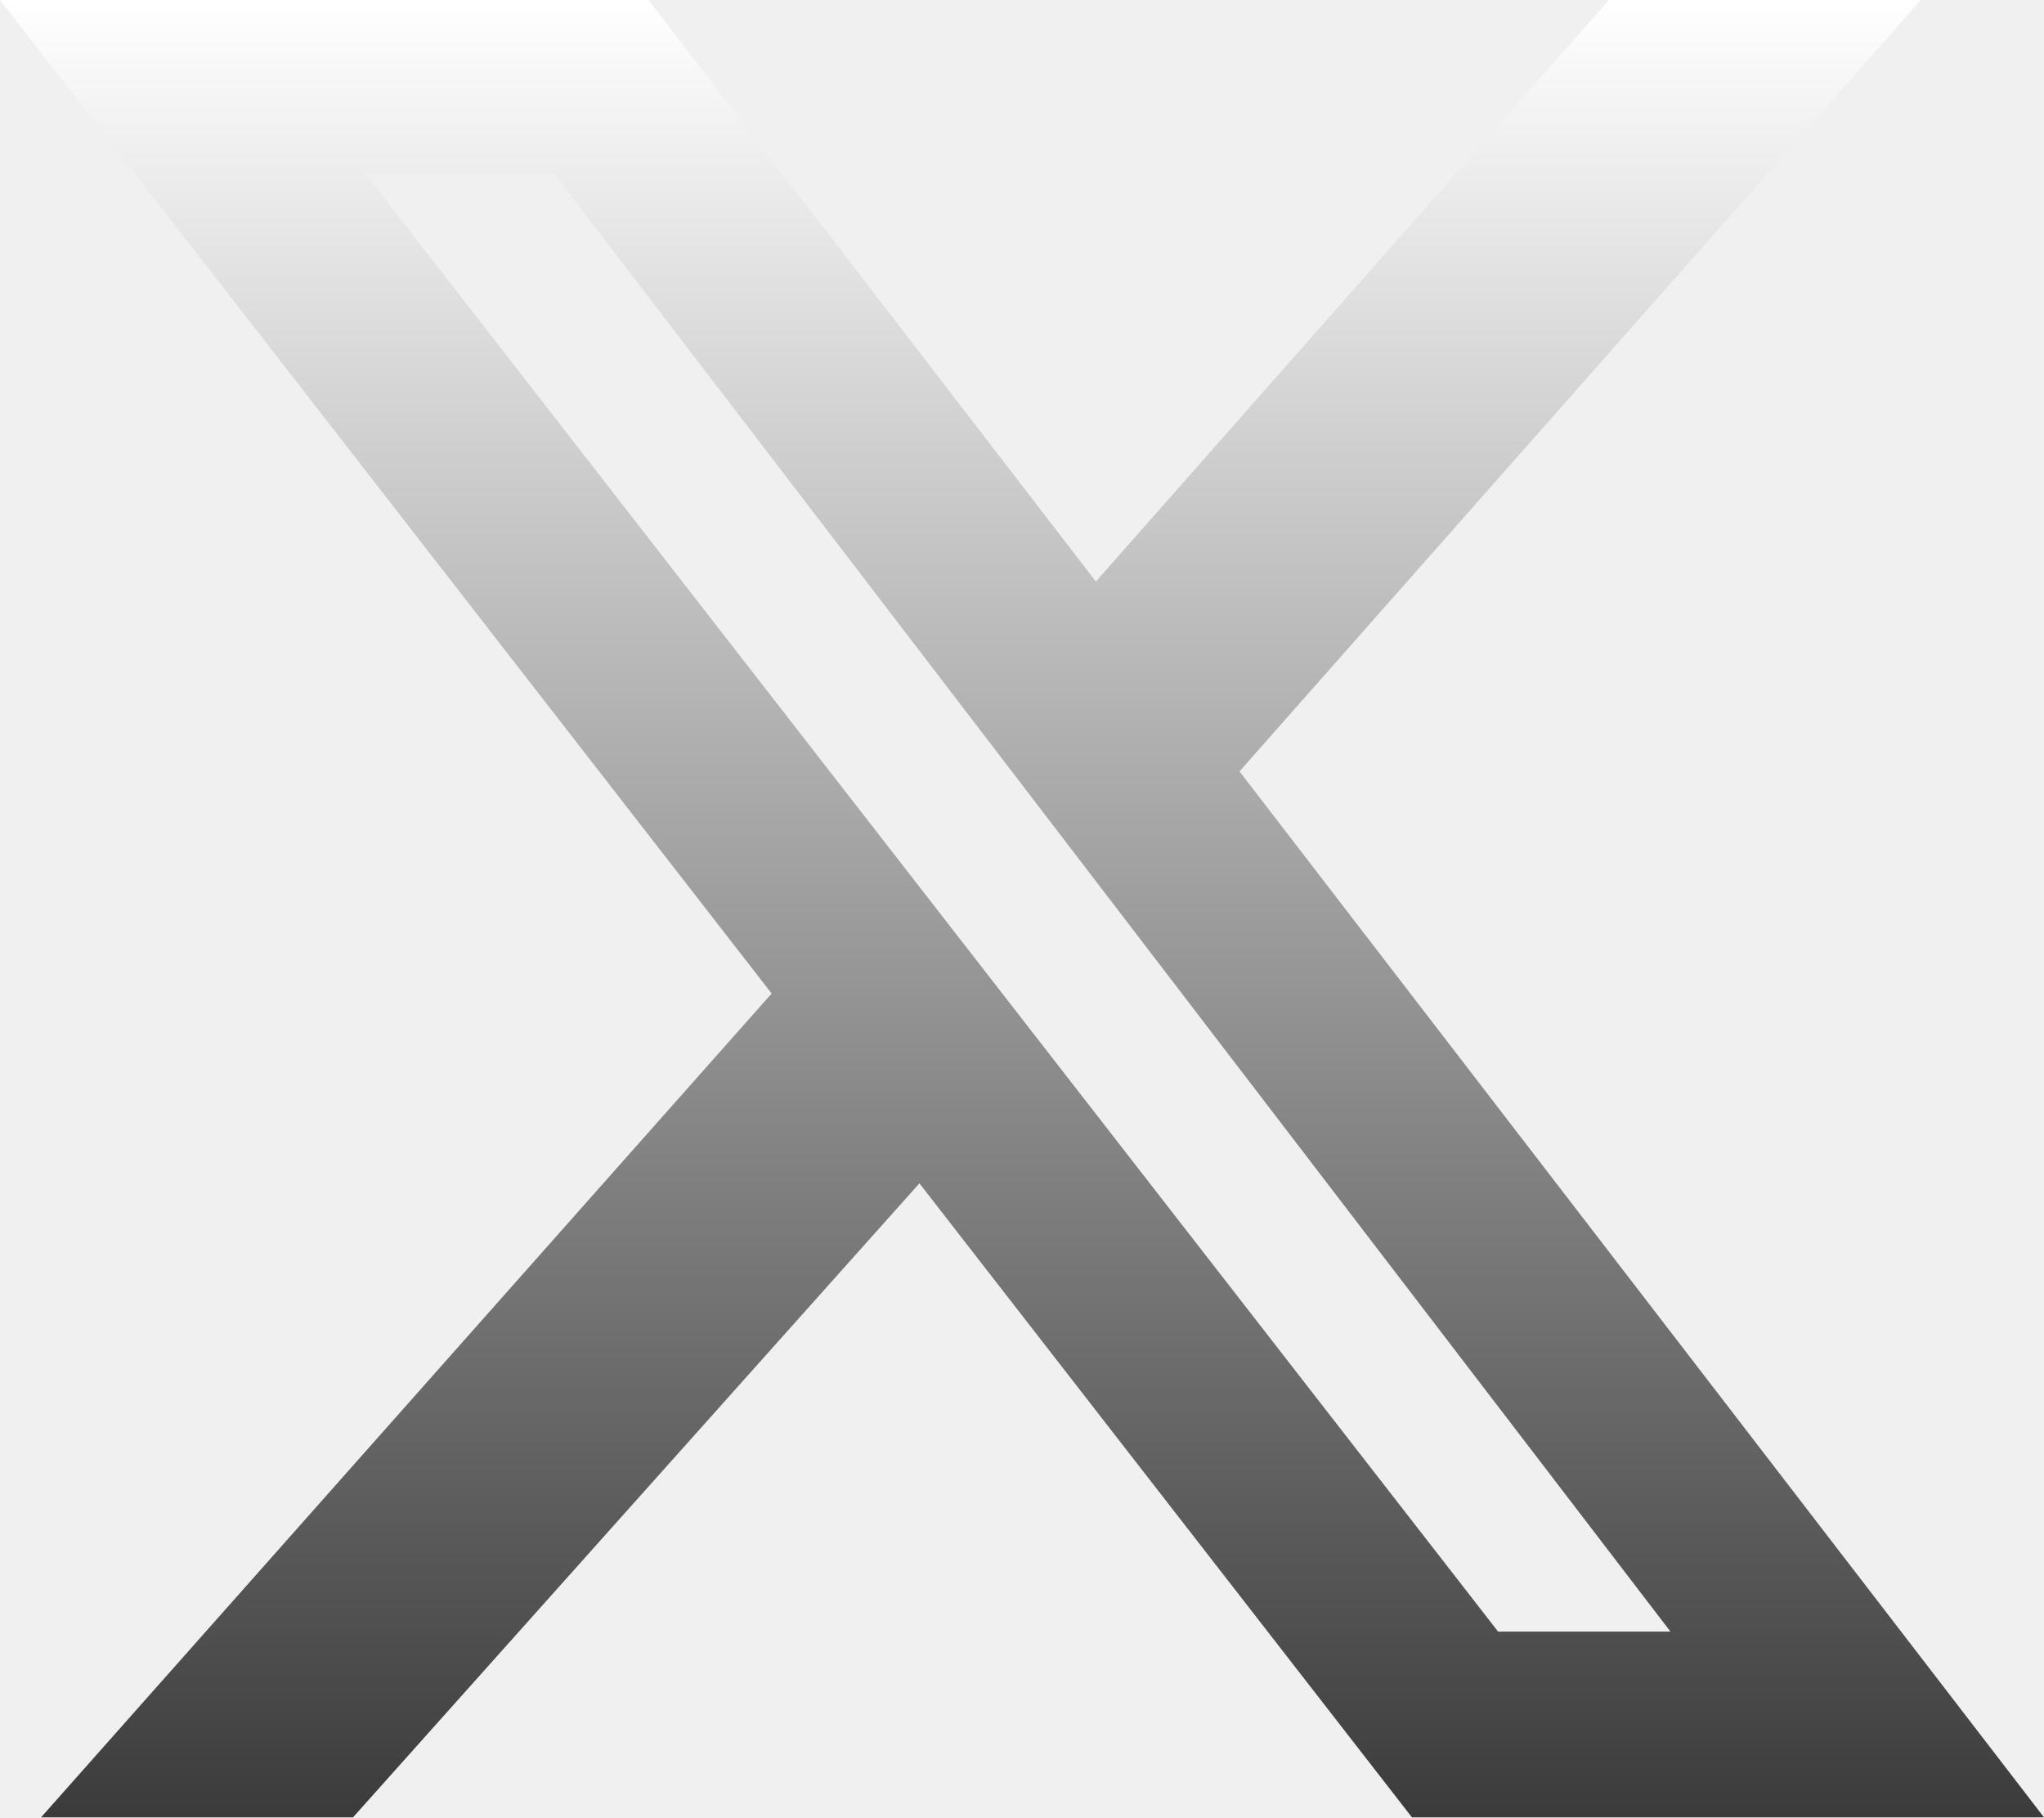
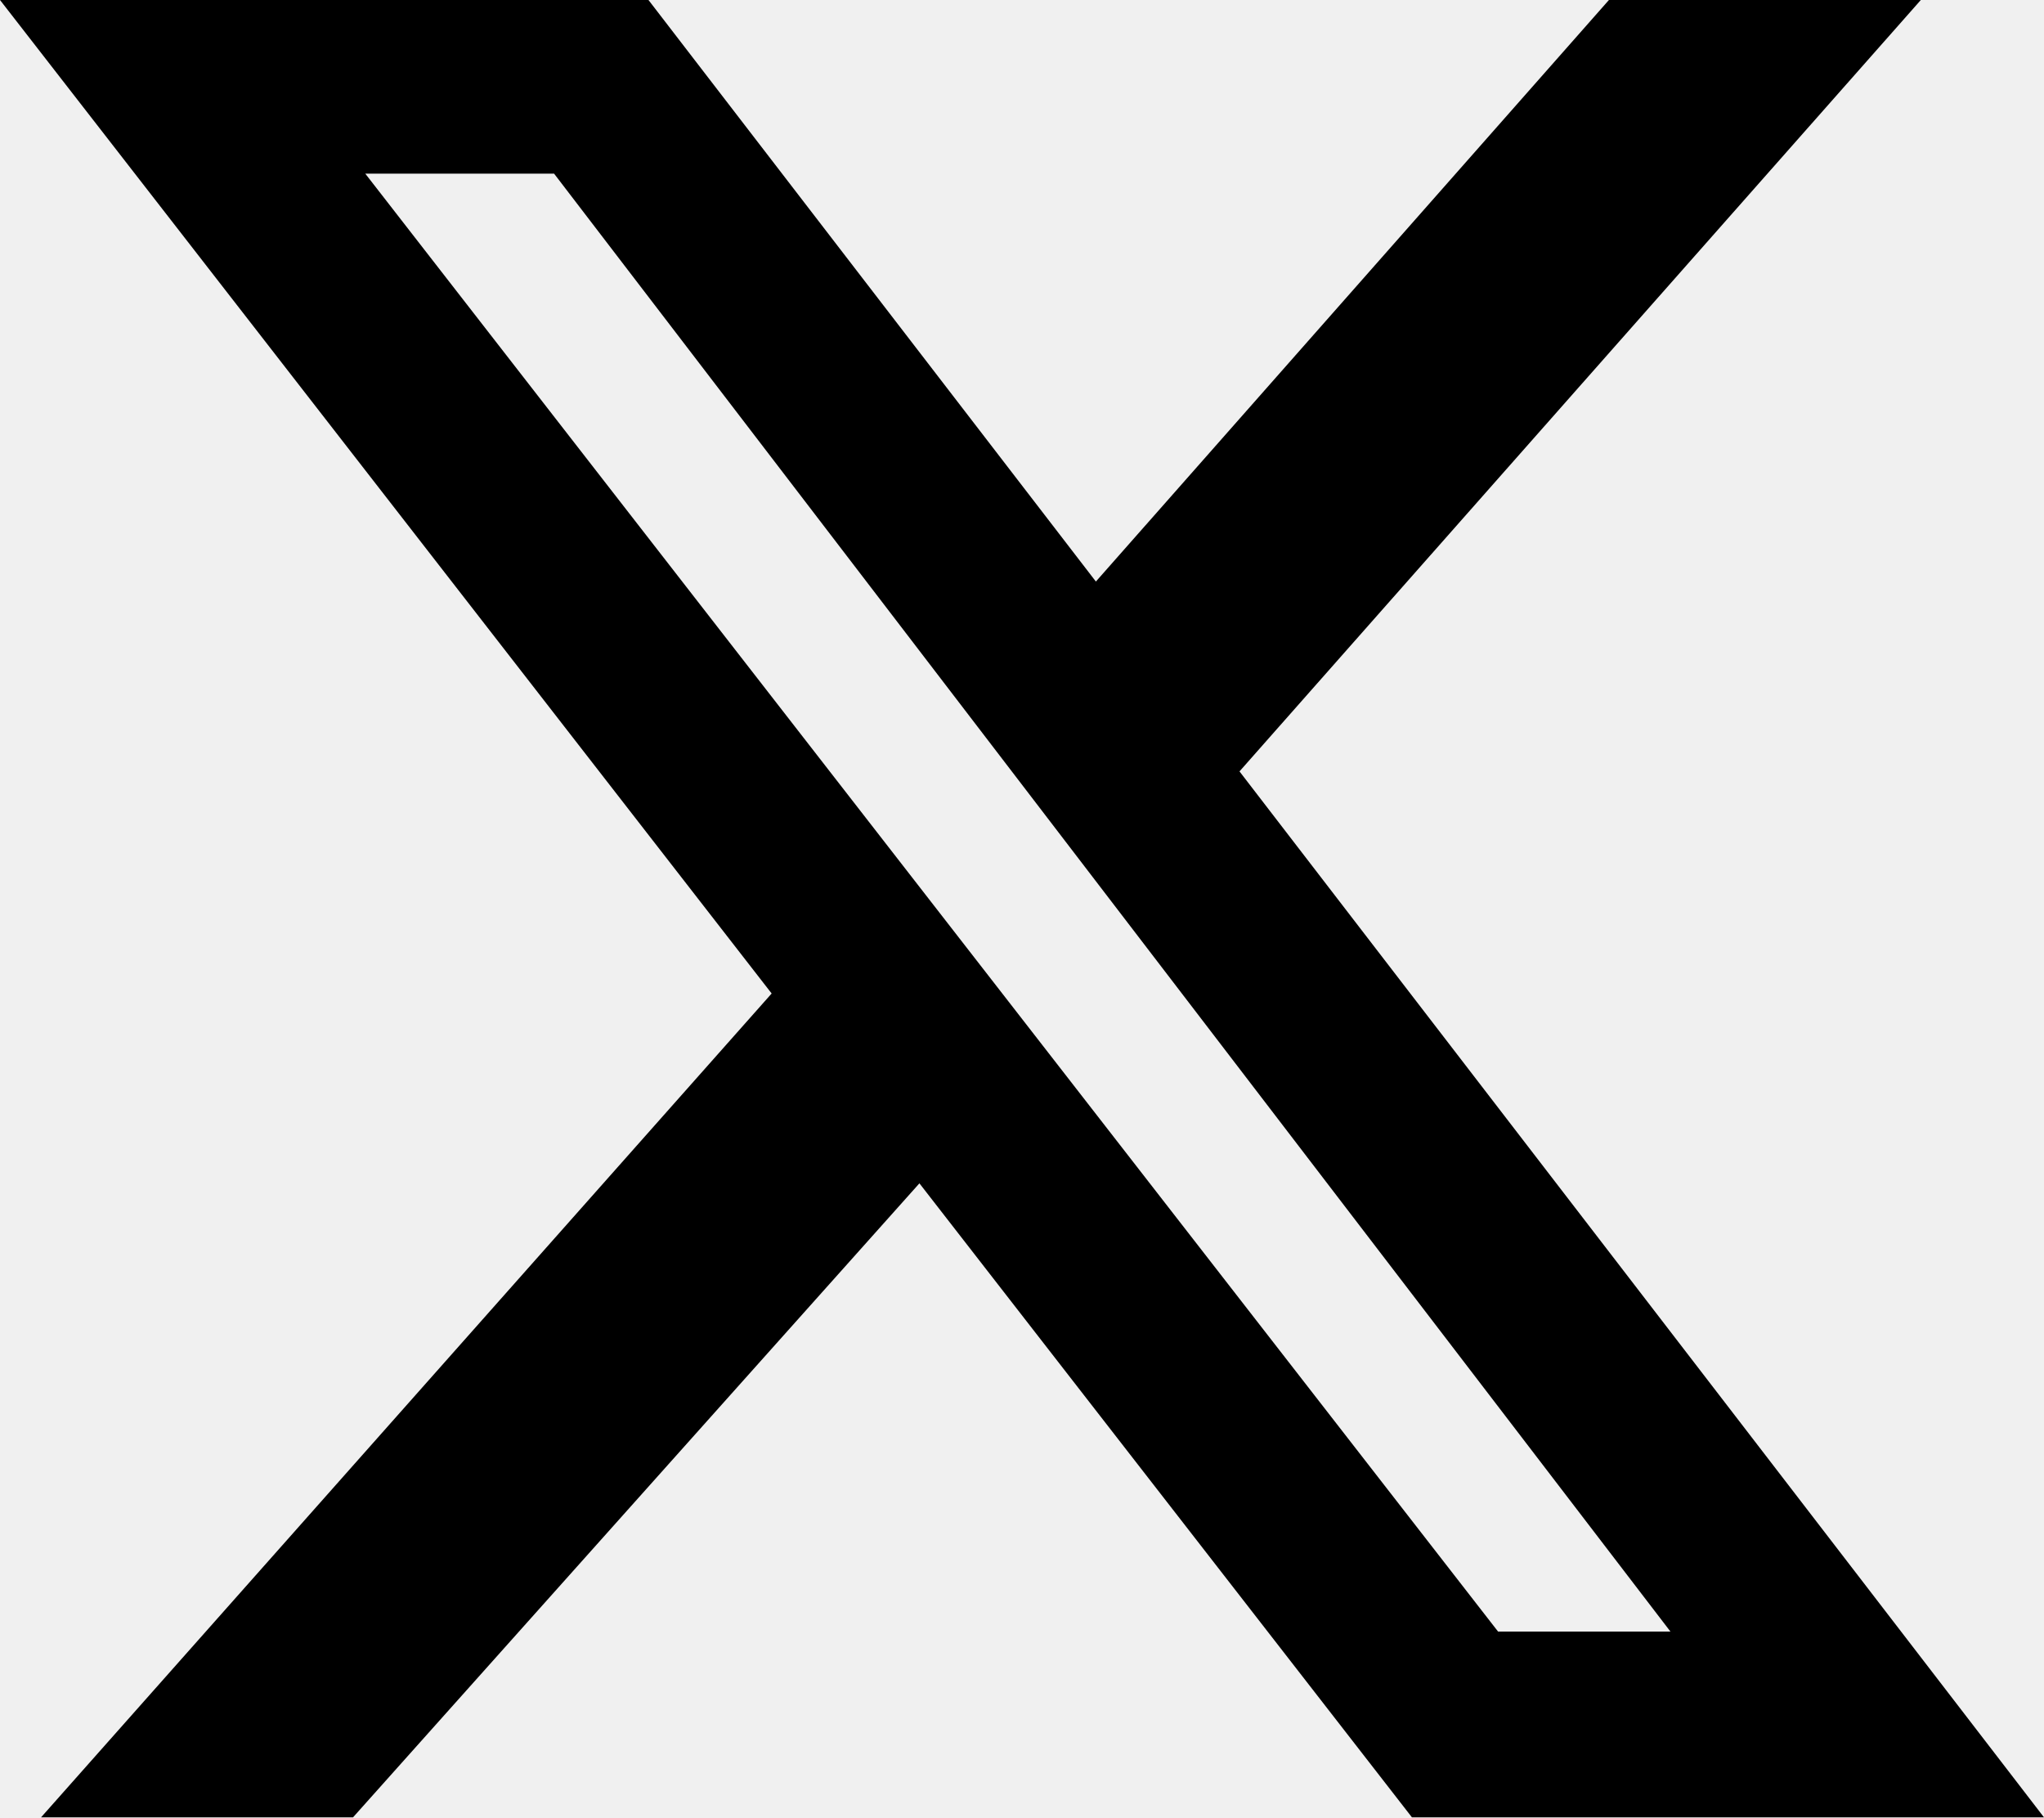
<svg xmlns="http://www.w3.org/2000/svg" width="27" height="24" viewBox="0 0 27 24" fill="none">
  <g clip-path="url(#clip0_3460_3878)">
    <path d="M21.253 0H25.373L16.373 10.187L27 24H18.651L12.145 15.627L4.663 24H0.542L10.193 13.12L0 0H8.566L14.476 7.68L21.253 0ZM19.789 21.547H22.066L7.319 2.293H4.825L19.789 21.547Z" fill="url(#paint0_linear_3460_3878)" />
  </g>
  <defs>
    <linearGradient id="paint0_linear_3460_3878" x1="13.5" y1="0" x2="13.5" y2="24" gradientUnits="userSpaceOnUse">
-       <stop stop-color="white" />
-       <stop offset="1" stop-color="#3B3B3B" />
+       <stop stopColor="white" />
+       <stop offset="1" stopColor="#3B3B3B" />
    </linearGradient>
    <clipPath id="clip0_3460_3878">
      <rect width="27" height="24" fill="white" />
    </clipPath>
  </defs>
</svg>
